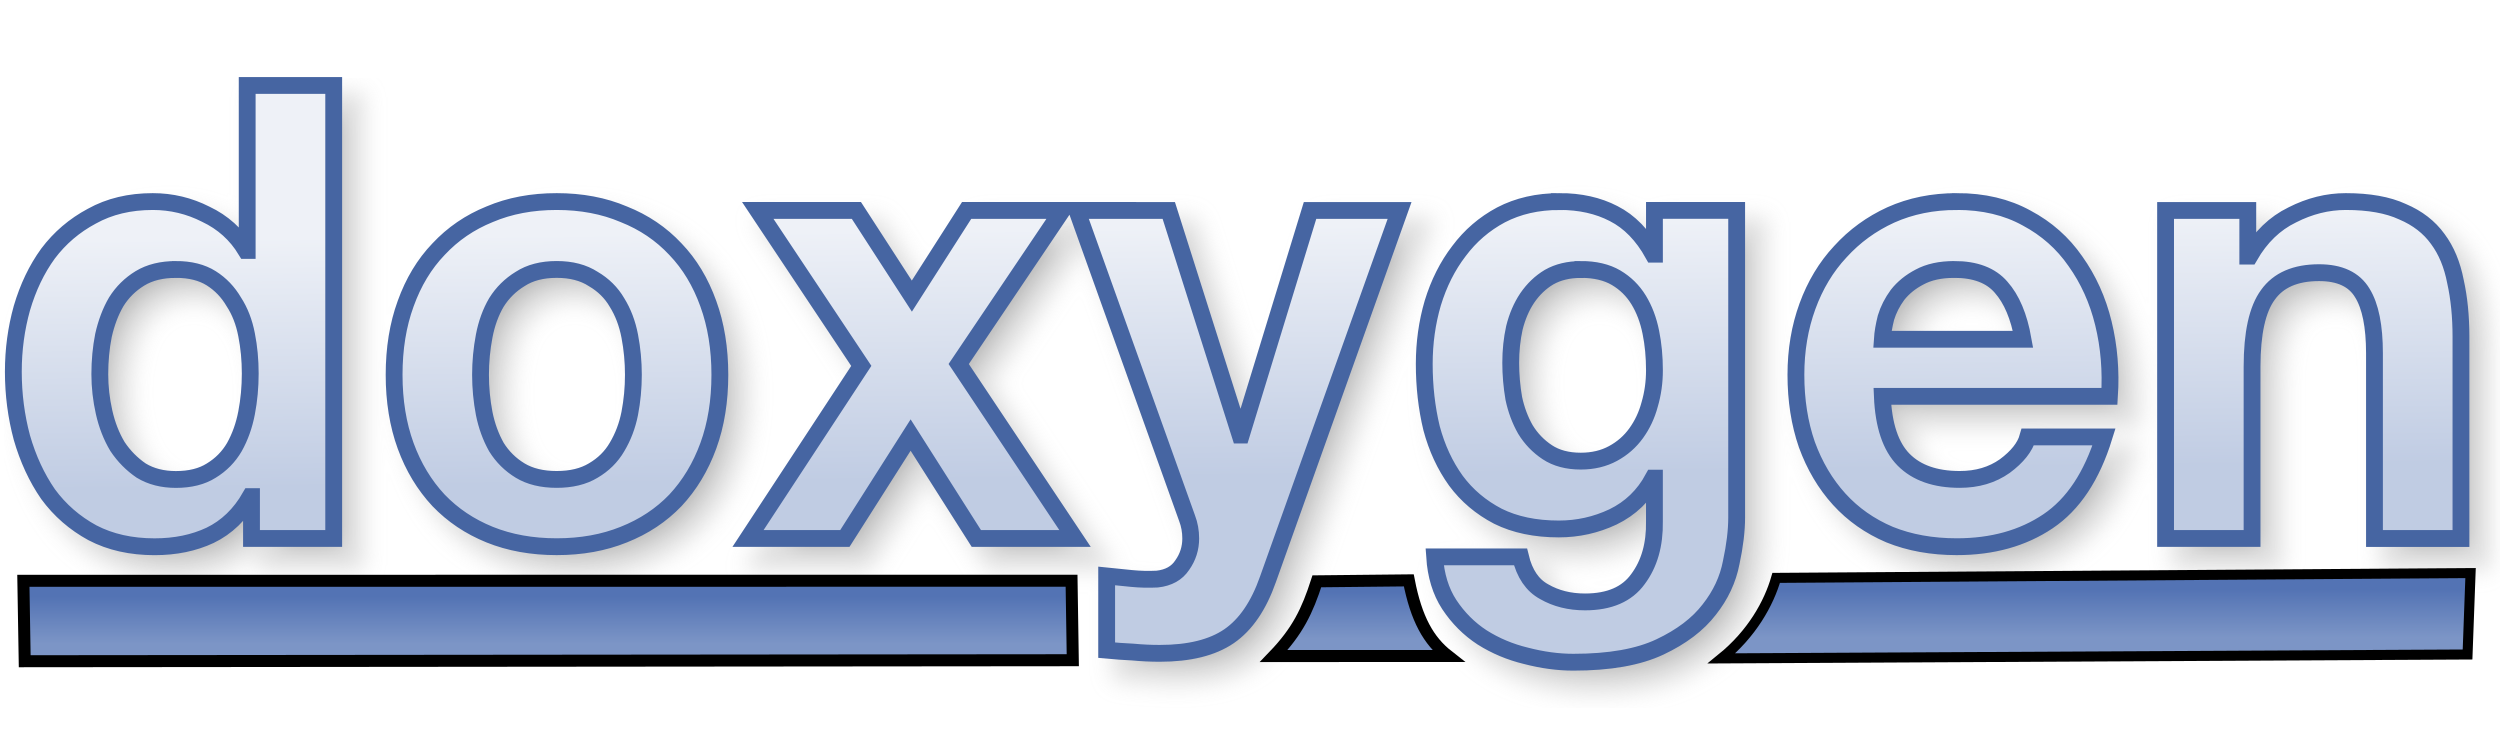
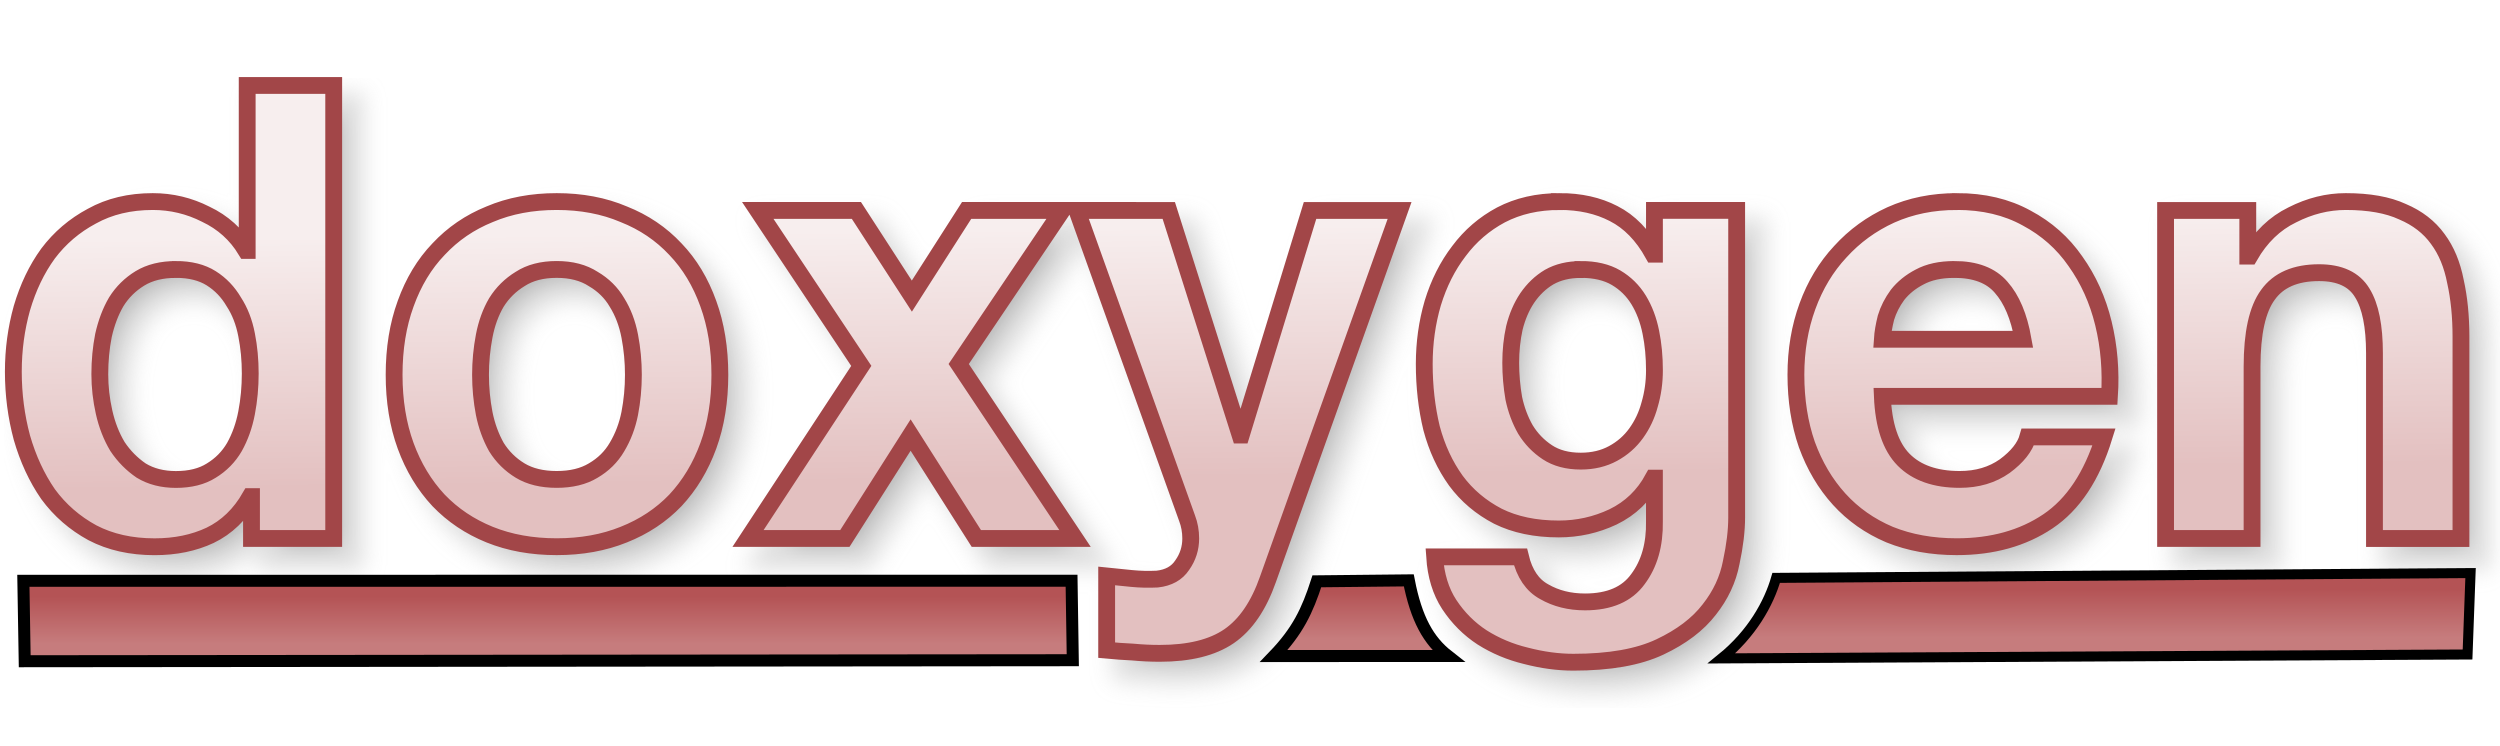
<svg xmlns="http://www.w3.org/2000/svg" xmlns:xlink="http://www.w3.org/1999/xlink" version="1.1" viewBox="0 0 104 31">
  <defs>
    <linearGradient id="a">
-       <stop stop-color="#5373B4" offset="0" />
-       <stop stop-color="#7C95C6" offset="1" />
+       <stop stop-color="#B45355" offset="0" />
+       <stop stop-color="#C67C7D" offset="1" />
    </linearGradient>
    <linearGradient id="d" x1="31.474" x2="31.474" y1="24.821" y2="26.773" gradientUnits="userSpaceOnUse" xlink:href="#a" />
    <linearGradient id="c" x1="31.474" x2="31.474" y1="24.821" y2="26.773" gradientTransform="matrix(.6816 0 0 1.0248 72.391 -.91809)" gradientUnits="userSpaceOnUse" xlink:href="#a" />
    <linearGradient id="b" x1="56.295" x2="56.295" y1="24.622" y2="26.574" gradientUnits="userSpaceOnUse" xlink:href="#a" />
    <linearGradient id="e" x1="49.067" x2="48.956" y1="19.719" y2="9.523" gradientTransform="matrix(.97968 0 0 1.0207 -.25579 -.25579)" gradientUnits="userSpaceOnUse">
-       <stop stop-color="#C0CCE3" offset="0" />
-       <stop stop-color="#EEF1F7" offset="1" />
+       <stop stop-color="#E3C0C0" offset="0" />
+       <stop stop-color="#F7EEEE" offset="1" />
    </linearGradient>
    <filter id="f" x="-.011" y="-.045" width="1.021" height="1.091" color-interpolation-filters="sRGB">
      <feGaussianBlur stdDeviation="0.453" />
    </filter>
  </defs>
  <g>
    <path transform="translate(-2.5759 -27.848)" d="m13.609 32.203v6.863h-0.051c-0.405-0.669-0.963-1.171-1.672-1.506-0.692-0.352-1.428-0.527-2.205-0.527-0.963 0-1.807 0.203-2.533 0.607-0.726 0.387-1.334 0.906-1.824 1.557-0.473 0.651-0.835 1.409-1.088 2.272-0.236 0.845-0.355 1.724-0.355 2.639 0 0.95 0.119 1.864 0.355 2.744 0.253 0.88 0.615 1.663 1.088 2.35 0.49 0.669 1.107 1.207 1.85 1.611 0.743 0.387 1.604 0.58 2.584 0.58 0.861 0 1.631-0.158 2.307-0.475 0.692-0.334 1.25-0.872 1.672-1.611h0.051v1.742h3.42v-18.846zm12.875 4.83c-1.03 0-1.96 0.175-2.787 0.527-0.828 0.334-1.536 0.82-2.127 1.453-0.591 0.616-1.048 1.372-1.369 2.269-0.321 0.88-0.48 1.866-0.48 2.957s0.16 2.075 0.48 2.955c0.321 0.88 0.778 1.636 1.369 2.269 0.591 0.616 1.299 1.091 2.127 1.426 0.828 0.334 1.757 0.502 2.787 0.502 1.03 0 1.96-0.168 2.787-0.502 0.844-0.334 1.561-0.81 2.152-1.426 0.591-0.633 1.048-1.39 1.369-2.269 0.321-0.88 0.48-1.864 0.48-2.955s-0.16-2.077-0.48-2.957c-0.321-0.897-0.778-1.654-1.369-2.269-0.591-0.633-1.308-1.119-2.152-1.453-0.828-0.352-1.757-0.527-2.787-0.527zm41.715 0c-0.912 0-1.722 0.185-2.432 0.555-0.692 0.37-1.275 0.87-1.748 1.504-0.473 0.616-0.837 1.337-1.09 2.164-0.236 0.809-0.354 1.655-0.354 2.535 0 0.933 0.1 1.821 0.303 2.666 0.22 0.827 0.558 1.556 1.014 2.189 0.456 0.616 1.039 1.109 1.748 1.478 0.709 0.352 1.554 0.529 2.533 0.529 0.794 0 1.545-0.168 2.254-0.502 0.726-0.352 1.283-0.89 1.672-1.611h0.051v1.795c0.017 0.968-0.211 1.769-0.684 2.402-0.456 0.633-1.19 0.951-2.203 0.951-0.642 0-1.208-0.142-1.697-0.424-0.49-0.264-0.819-0.747-0.988-1.451h-3.572c0.051 0.774 0.253 1.435 0.607 1.98 0.372 0.563 0.829 1.019 1.369 1.371 0.557 0.352 1.166 0.607 1.824 0.766 0.676 0.176 1.333 0.266 1.975 0.266 1.503 0 2.703-0.212 3.598-0.635 0.895-0.422 1.58-0.941 2.053-1.557 0.473-0.598 0.777-1.249 0.912-1.953 0.152-0.704 0.227-1.329 0.227-1.875v-12.775h-3.42v1.822h-0.051c-0.439-0.792-0.988-1.355-1.647-1.69-0.642-0.334-1.393-0.502-2.254-0.502zm16.523 0c-0.996 0-1.909 0.185-2.736 0.555-0.811 0.37-1.512 0.88-2.103 1.531-0.591 0.633-1.046 1.39-1.367 2.269s-0.48 1.831-0.48 2.852c0 1.056 0.151 2.022 0.455 2.902 0.321 0.88 0.768 1.636 1.342 2.269 0.574 0.633 1.276 1.127 2.103 1.478 0.828 0.334 1.757 0.502 2.787 0.502 1.486 0 2.752-0.353 3.799-1.057 1.047-0.704 1.825-1.873 2.332-3.51h-3.168c-0.118 0.422-0.439 0.828-0.963 1.215-0.524 0.37-1.147 0.553-1.873 0.553-1.013 0-1.792-0.273-2.332-0.818-0.54-0.545-0.836-1.425-0.887-2.639h9.449c0.068-1.056-0.016-2.067-0.252-3.035-0.236-0.968-0.626-1.829-1.166-2.586-0.524-0.757-1.2-1.355-2.027-1.795-0.828-0.458-1.797-0.688-2.912-0.688zm16.189 0c-0.76 0-1.502 0.185-2.228 0.555-0.726 0.352-1.317 0.923-1.773 1.715h-0.076v-1.9h-3.42v13.646h3.598v-7.152c0-1.39 0.219-2.384 0.658-2.982 0.439-0.616 1.149-0.924 2.129-0.924 0.861 0 1.461 0.281 1.799 0.844 0.338 0.545 0.506 1.382 0.506 2.508v7.707h3.598v-8.393c0-0.845-0.076-1.611-0.229-2.297-0.135-0.704-0.38-1.292-0.734-1.768-0.355-0.493-0.844-0.873-1.469-1.137-0.608-0.282-1.395-0.422-2.357-0.422zm-66.063 0.369 4.307 6.467-4.713 7.18h4.029l2.736-4.303 2.734 4.303h4.106l-4.84-7.258 4.307-6.389h-3.977l-2.279 3.564-2.307-3.564zm13.275 0 4.584 12.803c0.101 0.264 0.152 0.545 0.152 0.844 0 0.405-0.117 0.775-0.354 1.109-0.22 0.334-0.566 0.527-1.039 0.58-0.355 0.018-0.71 0.01-1.065-0.025-0.355-0.035-0.701-0.07-1.039-0.105v3.088c0.372 0.035 0.735 0.061 1.09 0.078 0.372 0.035 0.744 0.053 1.115 0.053 1.233 0 2.194-0.238 2.887-0.713 0.692-0.475 1.233-1.266 1.621-2.375l5.473-15.336h-3.725l-2.861 9.344h-0.051l-2.965-9.344zm-37.48 2.455c0.591 0 1.082 0.123 1.471 0.369 0.388 0.246 0.699 0.572 0.936 0.977 0.253 0.387 0.432 0.845 0.533 1.373 0.101 0.51 0.152 1.048 0.152 1.611 0 0.563-0.051 1.107-0.152 1.635-0.101 0.528-0.271 1.004-0.508 1.426-0.236 0.405-0.556 0.73-0.961 0.977-0.388 0.246-0.88 0.369-1.471 0.369-0.557 0-1.038-0.123-1.443-0.369-0.388-0.264-0.718-0.597-0.988-1.002-0.253-0.422-0.438-0.898-0.557-1.426s-0.178-1.056-0.178-1.584c-1e-7 -0.563 0.051-1.099 0.152-1.609 0.118-0.528 0.295-0.996 0.531-1.4 0.253-0.405 0.583-0.73 0.988-0.977 0.405-0.246 0.903-0.369 1.494-0.369zm15.84 0c0.608 0 1.114 0.133 1.52 0.396 0.422 0.246 0.752 0.572 0.988 0.977 0.253 0.405 0.43 0.871 0.531 1.398 0.101 0.528 0.152 1.066 0.152 1.611 0 0.545-0.051 1.081-0.152 1.609-0.101 0.51-0.278 0.976-0.531 1.398-0.236 0.405-0.566 0.73-0.988 0.977-0.405 0.246-0.912 0.369-1.52 0.369-0.608 0-1.114-0.123-1.52-0.369s-0.735-0.572-0.988-0.977c-0.236-0.422-0.406-0.888-0.508-1.398-0.101-0.528-0.152-1.064-0.152-1.609 0-0.545 0.051-1.083 0.152-1.611 0.101-0.528 0.271-0.994 0.508-1.398 0.253-0.405 0.583-0.73 0.988-0.977 0.405-0.264 0.912-0.396 1.52-0.396zm42.602 0c0.591 0 1.08 0.115 1.469 0.344 0.388 0.229 0.701 0.537 0.938 0.924 0.236 0.387 0.406 0.835 0.508 1.346 0.101 0.493 0.15 1.021 0.15 1.584 0 0.493-0.066 0.968-0.201 1.426-0.118 0.44-0.305 0.836-0.559 1.188-0.253 0.352-0.574 0.633-0.963 0.844-0.388 0.211-0.835 0.318-1.342 0.318-0.557 0-1.021-0.125-1.393-0.371-0.372-0.246-0.676-0.562-0.912-0.949-0.22-0.387-0.381-0.818-0.482-1.293-0.084-0.493-0.127-0.986-0.127-1.478 0-0.51 0.051-0.994 0.152-1.451 0.118-0.475 0.297-0.89 0.533-1.242 0.253-0.37 0.557-0.66 0.912-0.871 0.372-0.211 0.81-0.316 1.316-0.316zm15.535 0c0.878 0 1.529 0.248 1.951 0.74 0.439 0.493 0.743 1.214 0.912 2.164h-5.854c0.017-0.264 0.068-0.564 0.152-0.898 0.101-0.334 0.263-0.65 0.482-0.949 0.236-0.299 0.541-0.547 0.912-0.74 0.388-0.211 0.869-0.316 1.443-0.316z" filter="url(#f)" opacity=".3" stroke="#969696" />
    <path d="m0.972 24.161 43.605-0.002 0.051 3.306-43.6 0.042z" fill="url(#d)" stroke="#000" stroke-width=".5" />
-     <path d="m10.283 3.555v6.863h-0.051c-0.405-0.669-0.963-1.171-1.672-1.506-0.692-0.352-1.428-0.527-2.205-0.527-0.963 0-1.807 0.203-2.533 0.607-0.726 0.387-1.334 0.906-1.824 1.557-0.473 0.651-0.835 1.409-1.088 2.272-0.236 0.845-0.355 1.724-0.355 2.639 0 0.95 0.119 1.864 0.355 2.744 0.253 0.88 0.615 1.663 1.088 2.35 0.49 0.669 1.107 1.207 1.85 1.611 0.743 0.387 1.604 0.58 2.584 0.58 0.861 0 1.631-0.158 2.307-0.475 0.692-0.334 1.25-0.872 1.672-1.611h0.051v1.742h3.42v-18.846zm12.875 4.83c-1.03 0-1.96 0.175-2.787 0.527-0.828 0.334-1.536 0.82-2.127 1.453-0.591 0.616-1.048 1.372-1.369 2.269-0.321 0.88-0.48 1.866-0.48 2.957s0.16 2.075 0.48 2.955c0.321 0.88 0.778 1.636 1.369 2.269 0.591 0.616 1.299 1.091 2.127 1.426 0.828 0.334 1.757 0.502 2.787 0.502 1.03 0 1.96-0.168 2.787-0.502 0.844-0.334 1.561-0.81 2.152-1.426 0.591-0.633 1.048-1.39 1.369-2.269 0.321-0.88 0.48-1.864 0.48-2.955s-0.16-2.077-0.48-2.957c-0.321-0.897-0.778-1.654-1.369-2.269-0.591-0.633-1.308-1.119-2.152-1.453-0.828-0.352-1.757-0.527-2.787-0.527zm41.715 0c-0.912 0-1.722 0.185-2.432 0.555-0.692 0.37-1.275 0.87-1.748 1.504-0.473 0.616-0.837 1.337-1.09 2.164-0.236 0.809-0.354 1.655-0.354 2.535 0 0.933 0.1 1.821 0.303 2.666 0.22 0.827 0.558 1.556 1.014 2.189 0.456 0.616 1.039 1.109 1.748 1.478 0.709 0.352 1.554 0.529 2.533 0.529 0.794 0 1.545-0.168 2.254-0.502 0.726-0.352 1.283-0.89 1.672-1.611h0.051v1.795c0.017 0.968-0.211 1.769-0.684 2.402-0.456 0.633-1.19 0.951-2.203 0.951-0.642 0-1.208-0.142-1.697-0.424-0.49-0.264-0.819-0.747-0.988-1.451h-3.572c0.051 0.774 0.253 1.435 0.607 1.98 0.372 0.563 0.829 1.019 1.369 1.371 0.557 0.352 1.166 0.607 1.824 0.766 0.676 0.176 1.333 0.266 1.975 0.266 1.503 0 2.703-0.212 3.598-0.635 0.895-0.422 1.58-0.941 2.053-1.557 0.473-0.598 0.777-1.249 0.912-1.953 0.152-0.704 0.227-1.329 0.227-1.875v-12.775h-3.42v1.822h-0.051c-0.439-0.792-0.988-1.355-1.647-1.69-0.642-0.334-1.393-0.502-2.254-0.502zm16.523 0c-0.996 0-1.909 0.185-2.736 0.555-0.811 0.37-1.512 0.88-2.103 1.531-0.591 0.633-1.046 1.39-1.367 2.269s-0.48 1.831-0.48 2.852c0 1.056 0.151 2.022 0.455 2.902 0.321 0.88 0.768 1.636 1.342 2.269 0.574 0.633 1.276 1.127 2.103 1.478 0.828 0.334 1.757 0.502 2.787 0.502 1.486 0 2.752-0.353 3.799-1.057 1.047-0.704 1.825-1.873 2.332-3.51h-3.168c-0.118 0.422-0.439 0.828-0.963 1.215-0.524 0.37-1.147 0.553-1.873 0.553-1.013 0-1.792-0.273-2.332-0.818-0.54-0.545-0.836-1.425-0.887-2.639h9.449c0.068-1.056-0.016-2.067-0.252-3.035-0.236-0.968-0.626-1.829-1.166-2.586-0.524-0.757-1.2-1.355-2.027-1.795-0.828-0.458-1.797-0.688-2.912-0.688zm16.189 0c-0.76 0-1.502 0.185-2.228 0.555-0.726 0.352-1.317 0.923-1.773 1.715h-0.076v-1.9h-3.42v13.646h3.598v-7.152c0-1.39 0.219-2.384 0.658-2.982 0.439-0.616 1.149-0.924 2.129-0.924 0.861 0 1.461 0.281 1.799 0.844 0.338 0.545 0.506 1.382 0.506 2.508v7.707h3.598v-8.393c0-0.845-0.076-1.611-0.229-2.297-0.135-0.704-0.38-1.292-0.734-1.768-0.355-0.493-0.844-0.873-1.469-1.137-0.608-0.282-1.395-0.422-2.357-0.422zm-66.062 0.369 4.307 6.467-4.713 7.18h4.029l2.736-4.303 2.734 4.303h4.106l-4.84-7.258 4.307-6.389h-3.977l-2.279 3.564-2.307-3.564zm13.275 0 4.584 12.803c0.101 0.264 0.152 0.545 0.152 0.844 0 0.405-0.117 0.775-0.354 1.109-0.22 0.334-0.566 0.527-1.039 0.58-0.355 0.018-0.71 0.01-1.065-0.025-0.355-0.035-0.701-0.07-1.039-0.105v3.088c0.372 0.035 0.735 0.061 1.09 0.078 0.372 0.035 0.744 0.053 1.115 0.053 1.233 0 2.194-0.238 2.887-0.713 0.692-0.475 1.233-1.266 1.621-2.375l5.473-15.336h-3.725l-2.861 9.344h-0.051l-2.965-9.344zm-37.48 2.455c0.591 0 1.082 0.123 1.471 0.369s0.699 0.572 0.936 0.977c0.253 0.387 0.432 0.845 0.533 1.373 0.101 0.51 0.152 1.048 0.152 1.611 0 0.563-0.051 1.107-0.152 1.635-0.101 0.528-0.271 1.004-0.508 1.426-0.236 0.405-0.556 0.73-0.961 0.977-0.388 0.246-0.88 0.369-1.471 0.369-0.557 0-1.038-0.123-1.443-0.369-0.388-0.264-0.718-0.597-0.988-1.002-0.253-0.422-0.438-0.898-0.557-1.426s-0.178-1.056-0.178-1.584c-1e-7 -0.563 0.051-1.099 0.152-1.609 0.118-0.528 0.295-0.996 0.531-1.4 0.253-0.405 0.583-0.73 0.988-0.977 0.405-0.246 0.903-0.369 1.494-0.369zm15.84 0c0.608 0 1.114 0.133 1.52 0.396 0.422 0.246 0.752 0.572 0.988 0.977 0.253 0.405 0.43 0.871 0.531 1.398 0.101 0.528 0.152 1.066 0.152 1.611 0 0.545-0.051 1.081-0.152 1.609-0.101 0.51-0.278 0.976-0.531 1.398-0.236 0.405-0.566 0.73-0.988 0.977-0.405 0.246-0.912 0.369-1.52 0.369-0.608 0-1.114-0.123-1.52-0.369s-0.735-0.572-0.988-0.977c-0.236-0.422-0.406-0.888-0.508-1.398-0.101-0.528-0.152-1.064-0.152-1.609 0-0.545 0.051-1.083 0.152-1.611 0.101-0.528 0.271-0.994 0.508-1.398 0.253-0.405 0.583-0.73 0.988-0.977 0.405-0.264 0.912-0.396 1.52-0.396zm42.602 0c0.591 0 1.08 0.115 1.469 0.344 0.388 0.229 0.701 0.537 0.938 0.924 0.236 0.387 0.406 0.835 0.508 1.346 0.101 0.493 0.15 1.021 0.15 1.584 0 0.493-0.066 0.968-0.201 1.426-0.118 0.44-0.305 0.836-0.559 1.188-0.253 0.352-0.574 0.633-0.963 0.844-0.388 0.211-0.835 0.318-1.342 0.318-0.557 0-1.021-0.125-1.393-0.371-0.372-0.246-0.676-0.562-0.912-0.949-0.22-0.387-0.381-0.818-0.482-1.293-0.084-0.493-0.127-0.986-0.127-1.478 0-0.51 0.051-0.994 0.152-1.451 0.118-0.475 0.297-0.89 0.533-1.242 0.253-0.37 0.557-0.66 0.912-0.871 0.372-0.211 0.81-0.316 1.316-0.316zm15.535 0c0.878 0 1.529 0.248 1.951 0.74 0.439 0.493 0.743 1.214 0.912 2.164h-5.854c0.017-0.264 0.068-0.564 0.152-0.898 0.101-0.334 0.263-0.65 0.482-0.949 0.236-0.299 0.541-0.547 0.912-0.74 0.388-0.211 0.869-0.316 1.443-0.316z" fill="url(#e)" stroke="#4665A2" stroke-width=".7" />
+     <path d="m10.283 3.555v6.863h-0.051c-0.405-0.669-0.963-1.171-1.672-1.506-0.692-0.352-1.428-0.527-2.205-0.527-0.963 0-1.807 0.203-2.533 0.607-0.726 0.387-1.334 0.906-1.824 1.557-0.473 0.651-0.835 1.409-1.088 2.272-0.236 0.845-0.355 1.724-0.355 2.639 0 0.95 0.119 1.864 0.355 2.744 0.253 0.88 0.615 1.663 1.088 2.35 0.49 0.669 1.107 1.207 1.85 1.611 0.743 0.387 1.604 0.58 2.584 0.58 0.861 0 1.631-0.158 2.307-0.475 0.692-0.334 1.25-0.872 1.672-1.611h0.051v1.742h3.42v-18.846zm12.875 4.83c-1.03 0-1.96 0.175-2.787 0.527-0.828 0.334-1.536 0.82-2.127 1.453-0.591 0.616-1.048 1.372-1.369 2.269-0.321 0.88-0.48 1.866-0.48 2.957s0.16 2.075 0.48 2.955c0.321 0.88 0.778 1.636 1.369 2.269 0.591 0.616 1.299 1.091 2.127 1.426 0.828 0.334 1.757 0.502 2.787 0.502 1.03 0 1.96-0.168 2.787-0.502 0.844-0.334 1.561-0.81 2.152-1.426 0.591-0.633 1.048-1.39 1.369-2.269 0.321-0.88 0.48-1.864 0.48-2.955s-0.16-2.077-0.48-2.957c-0.321-0.897-0.778-1.654-1.369-2.269-0.591-0.633-1.308-1.119-2.152-1.453-0.828-0.352-1.757-0.527-2.787-0.527zm41.715 0c-0.912 0-1.722 0.185-2.432 0.555-0.692 0.37-1.275 0.87-1.748 1.504-0.473 0.616-0.837 1.337-1.09 2.164-0.236 0.809-0.354 1.655-0.354 2.535 0 0.933 0.1 1.821 0.303 2.666 0.22 0.827 0.558 1.556 1.014 2.189 0.456 0.616 1.039 1.109 1.748 1.478 0.709 0.352 1.554 0.529 2.533 0.529 0.794 0 1.545-0.168 2.254-0.502 0.726-0.352 1.283-0.89 1.672-1.611h0.051v1.795c0.017 0.968-0.211 1.769-0.684 2.402-0.456 0.633-1.19 0.951-2.203 0.951-0.642 0-1.208-0.142-1.697-0.424-0.49-0.264-0.819-0.747-0.988-1.451h-3.572c0.051 0.774 0.253 1.435 0.607 1.98 0.372 0.563 0.829 1.019 1.369 1.371 0.557 0.352 1.166 0.607 1.824 0.766 0.676 0.176 1.333 0.266 1.975 0.266 1.503 0 2.703-0.212 3.598-0.635 0.895-0.422 1.58-0.941 2.053-1.557 0.473-0.598 0.777-1.249 0.912-1.953 0.152-0.704 0.227-1.329 0.227-1.875v-12.775h-3.42v1.822h-0.051c-0.439-0.792-0.988-1.355-1.647-1.69-0.642-0.334-1.393-0.502-2.254-0.502zm16.523 0c-0.996 0-1.909 0.185-2.736 0.555-0.811 0.37-1.512 0.88-2.103 1.531-0.591 0.633-1.046 1.39-1.367 2.269s-0.48 1.831-0.48 2.852c0 1.056 0.151 2.022 0.455 2.902 0.321 0.88 0.768 1.636 1.342 2.269 0.574 0.633 1.276 1.127 2.103 1.478 0.828 0.334 1.757 0.502 2.787 0.502 1.486 0 2.752-0.353 3.799-1.057 1.047-0.704 1.825-1.873 2.332-3.51h-3.168c-0.118 0.422-0.439 0.828-0.963 1.215-0.524 0.37-1.147 0.553-1.873 0.553-1.013 0-1.792-0.273-2.332-0.818-0.54-0.545-0.836-1.425-0.887-2.639h9.449c0.068-1.056-0.016-2.067-0.252-3.035-0.236-0.968-0.626-1.829-1.166-2.586-0.524-0.757-1.2-1.355-2.027-1.795-0.828-0.458-1.797-0.688-2.912-0.688zm16.189 0c-0.76 0-1.502 0.185-2.228 0.555-0.726 0.352-1.317 0.923-1.773 1.715h-0.076v-1.9h-3.42v13.646h3.598v-7.152c0-1.39 0.219-2.384 0.658-2.982 0.439-0.616 1.149-0.924 2.129-0.924 0.861 0 1.461 0.281 1.799 0.844 0.338 0.545 0.506 1.382 0.506 2.508v7.707h3.598v-8.393c0-0.845-0.076-1.611-0.229-2.297-0.135-0.704-0.38-1.292-0.734-1.768-0.355-0.493-0.844-0.873-1.469-1.137-0.608-0.282-1.395-0.422-2.357-0.422zm-66.062 0.369 4.307 6.467-4.713 7.18h4.029l2.736-4.303 2.734 4.303h4.106l-4.84-7.258 4.307-6.389h-3.977l-2.279 3.564-2.307-3.564zm13.275 0 4.584 12.803c0.101 0.264 0.152 0.545 0.152 0.844 0 0.405-0.117 0.775-0.354 1.109-0.22 0.334-0.566 0.527-1.039 0.58-0.355 0.018-0.71 0.01-1.065-0.025-0.355-0.035-0.701-0.07-1.039-0.105v3.088c0.372 0.035 0.735 0.061 1.09 0.078 0.372 0.035 0.744 0.053 1.115 0.053 1.233 0 2.194-0.238 2.887-0.713 0.692-0.475 1.233-1.266 1.621-2.375l5.473-15.336h-3.725l-2.861 9.344h-0.051l-2.965-9.344zm-37.48 2.455c0.591 0 1.082 0.123 1.471 0.369s0.699 0.572 0.936 0.977c0.253 0.387 0.432 0.845 0.533 1.373 0.101 0.51 0.152 1.048 0.152 1.611 0 0.563-0.051 1.107-0.152 1.635-0.101 0.528-0.271 1.004-0.508 1.426-0.236 0.405-0.556 0.73-0.961 0.977-0.388 0.246-0.88 0.369-1.471 0.369-0.557 0-1.038-0.123-1.443-0.369-0.388-0.264-0.718-0.597-0.988-1.002-0.253-0.422-0.438-0.898-0.557-1.426s-0.178-1.056-0.178-1.584c-1e-7 -0.563 0.051-1.099 0.152-1.609 0.118-0.528 0.295-0.996 0.531-1.4 0.253-0.405 0.583-0.73 0.988-0.977 0.405-0.246 0.903-0.369 1.494-0.369zm15.84 0c0.608 0 1.114 0.133 1.52 0.396 0.422 0.246 0.752 0.572 0.988 0.977 0.253 0.405 0.43 0.871 0.531 1.398 0.101 0.528 0.152 1.066 0.152 1.611 0 0.545-0.051 1.081-0.152 1.609-0.101 0.51-0.278 0.976-0.531 1.398-0.236 0.405-0.566 0.73-0.988 0.977-0.405 0.246-0.912 0.369-1.52 0.369-0.608 0-1.114-0.123-1.52-0.369s-0.735-0.572-0.988-0.977c-0.236-0.422-0.406-0.888-0.508-1.398-0.101-0.528-0.152-1.064-0.152-1.609 0-0.545 0.051-1.083 0.152-1.611 0.101-0.528 0.271-0.994 0.508-1.398 0.253-0.405 0.583-0.73 0.988-0.977 0.405-0.264 0.912-0.396 1.52-0.396zm42.602 0c0.591 0 1.08 0.115 1.469 0.344 0.388 0.229 0.701 0.537 0.938 0.924 0.236 0.387 0.406 0.835 0.508 1.346 0.101 0.493 0.15 1.021 0.15 1.584 0 0.493-0.066 0.968-0.201 1.426-0.118 0.44-0.305 0.836-0.559 1.188-0.253 0.352-0.574 0.633-0.963 0.844-0.388 0.211-0.835 0.318-1.342 0.318-0.557 0-1.021-0.125-1.393-0.371-0.372-0.246-0.676-0.562-0.912-0.949-0.22-0.387-0.381-0.818-0.482-1.293-0.084-0.493-0.127-0.986-0.127-1.478 0-0.51 0.051-0.994 0.152-1.451 0.118-0.475 0.297-0.89 0.533-1.242 0.253-0.37 0.557-0.66 0.912-0.871 0.372-0.211 0.81-0.316 1.316-0.316zm15.535 0c0.878 0 1.529 0.248 1.951 0.74 0.439 0.493 0.743 1.214 0.912 2.164h-5.854c0.017-0.264 0.068-0.564 0.152-0.898 0.101-0.334 0.263-0.65 0.482-0.949 0.236-0.299 0.541-0.547 0.912-0.74 0.388-0.211 0.869-0.316 1.443-0.316z" fill="url(#e)" stroke="#A24648" stroke-width=".7" />
    <path d="m52.988 27.291c0.996-1.036 1.394-1.873 1.793-3.108l3.825-0.04c0.311 1.61 0.824 2.514 1.633 3.147z" fill="url(#b)" stroke="#000" stroke-width=".5" />
    <path d="m73.89 24.04 28.885-0.201-0.125 3.388-31.033 0.162c1.262-1.023 1.966-2.286 2.272-3.349z" fill="url(#c)" stroke="#000" stroke-width=".418" />
  </g>
</svg>
